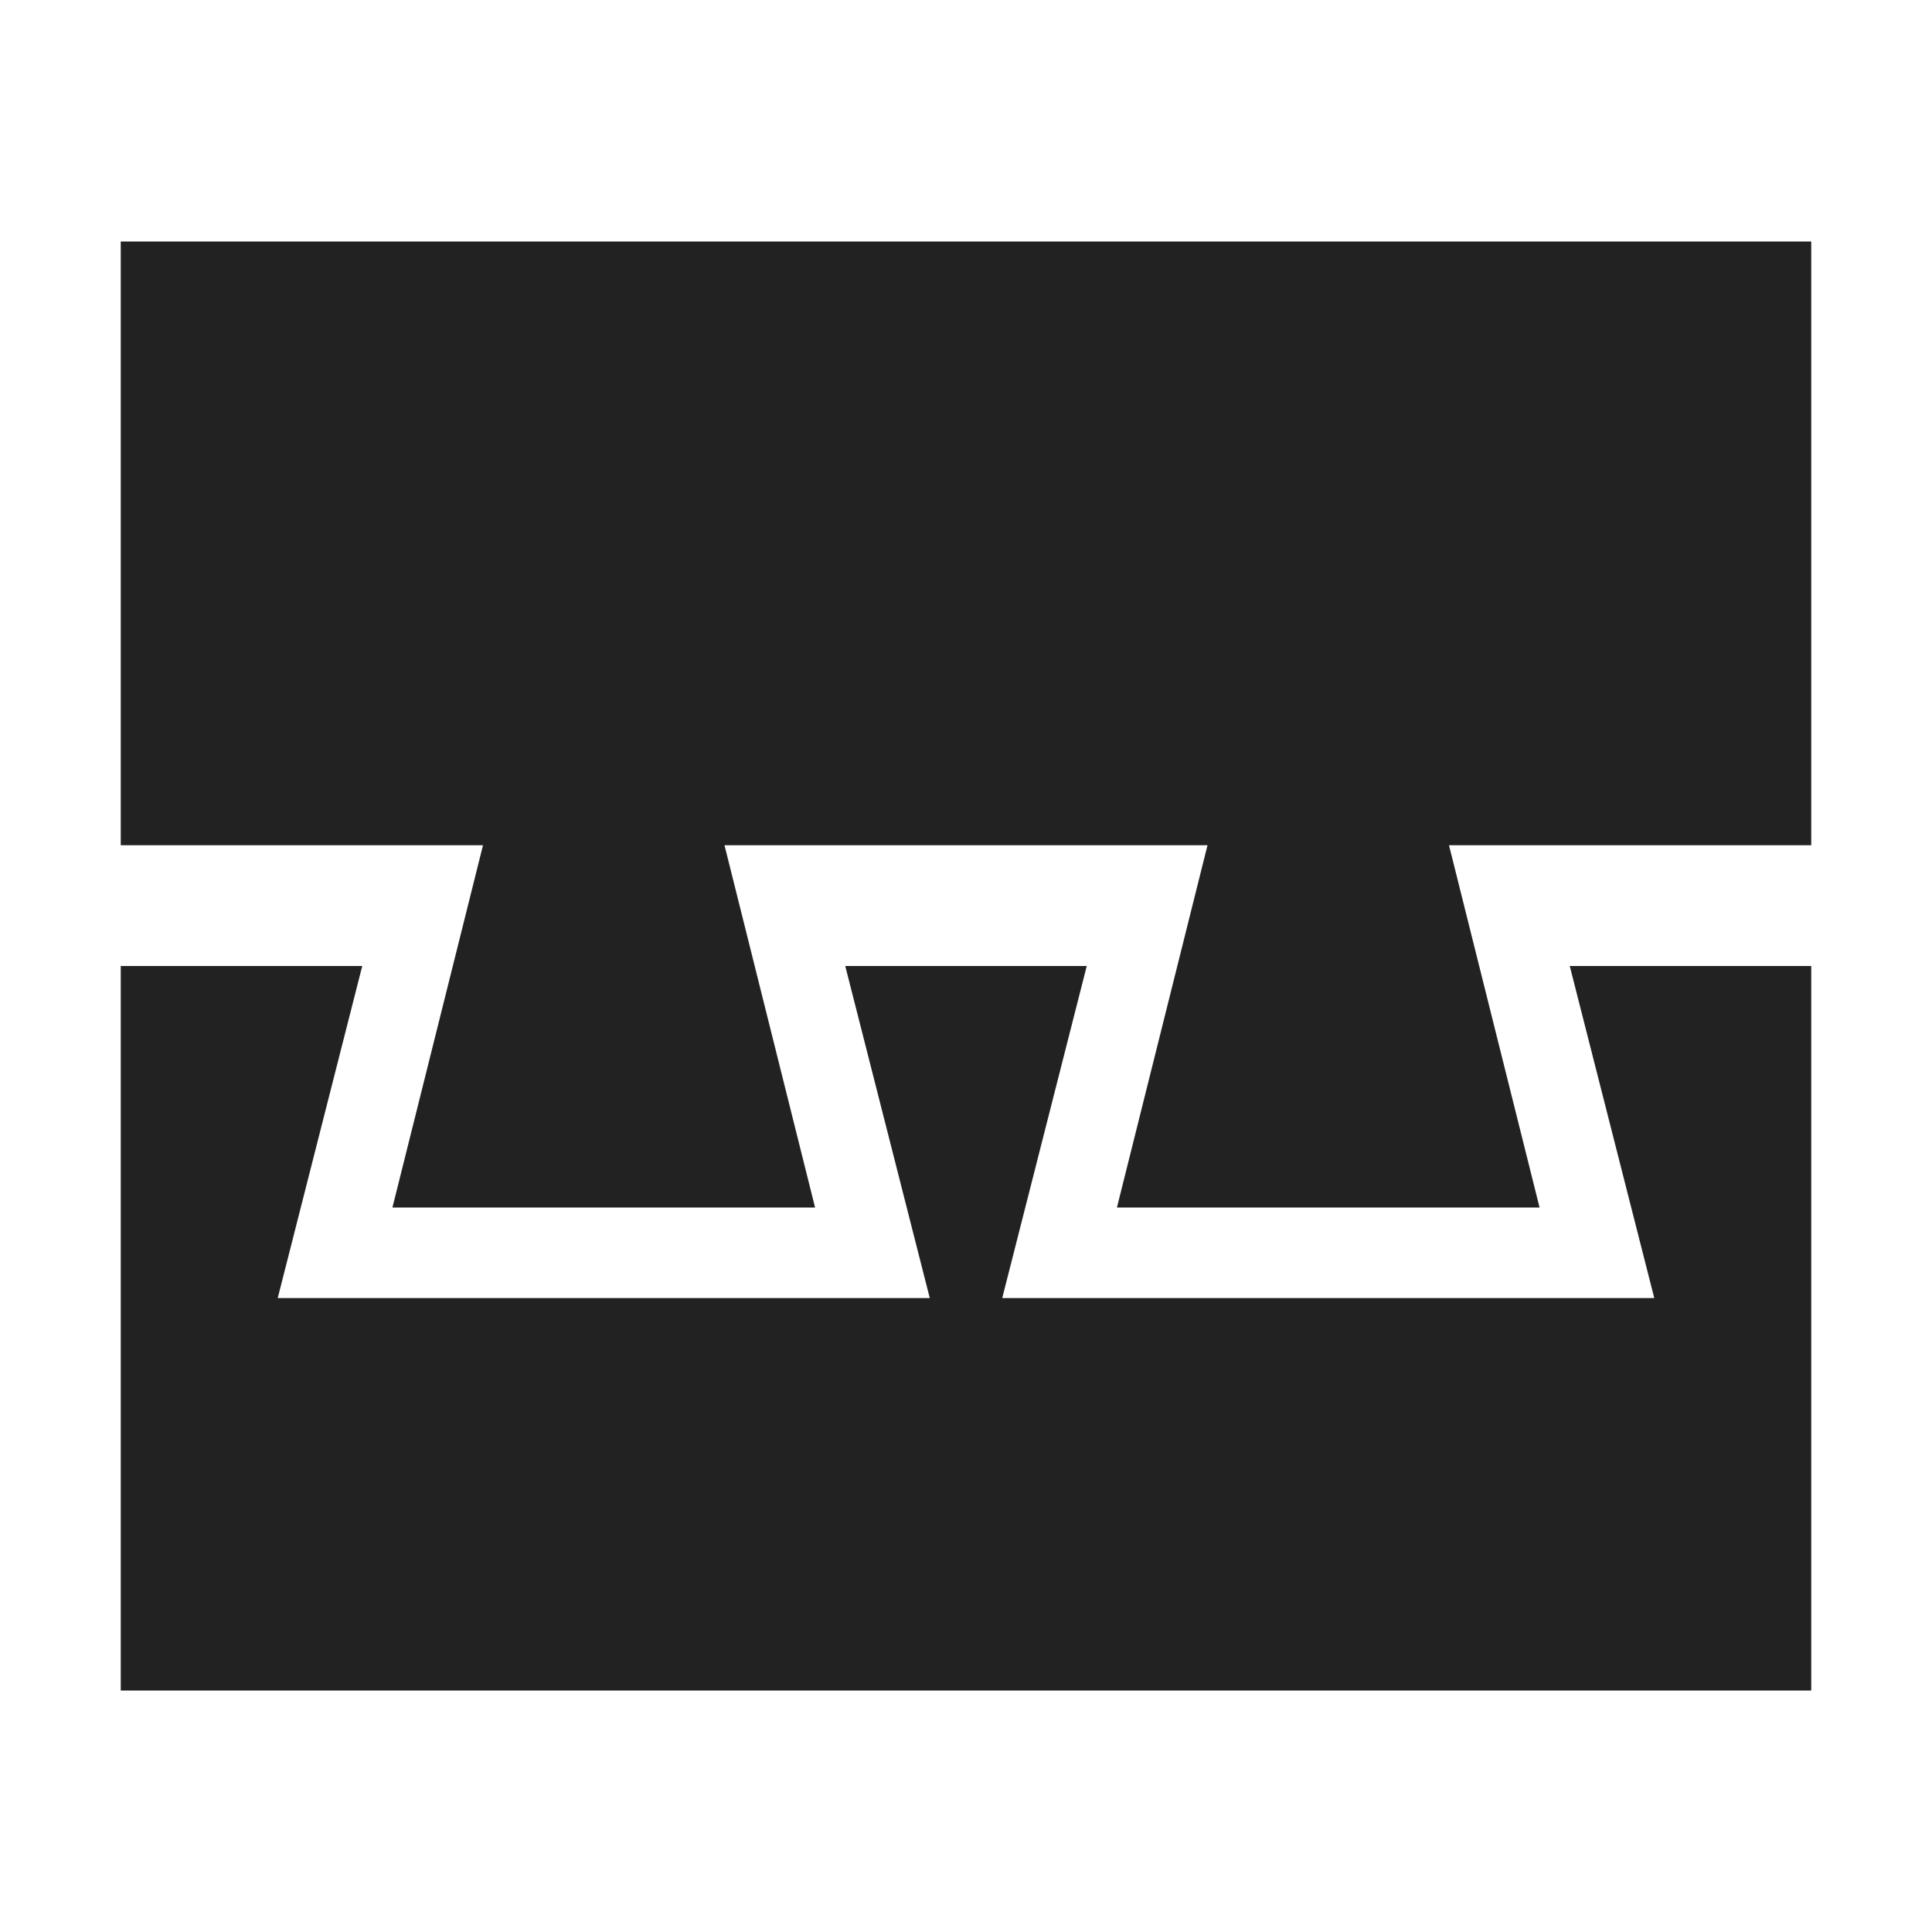
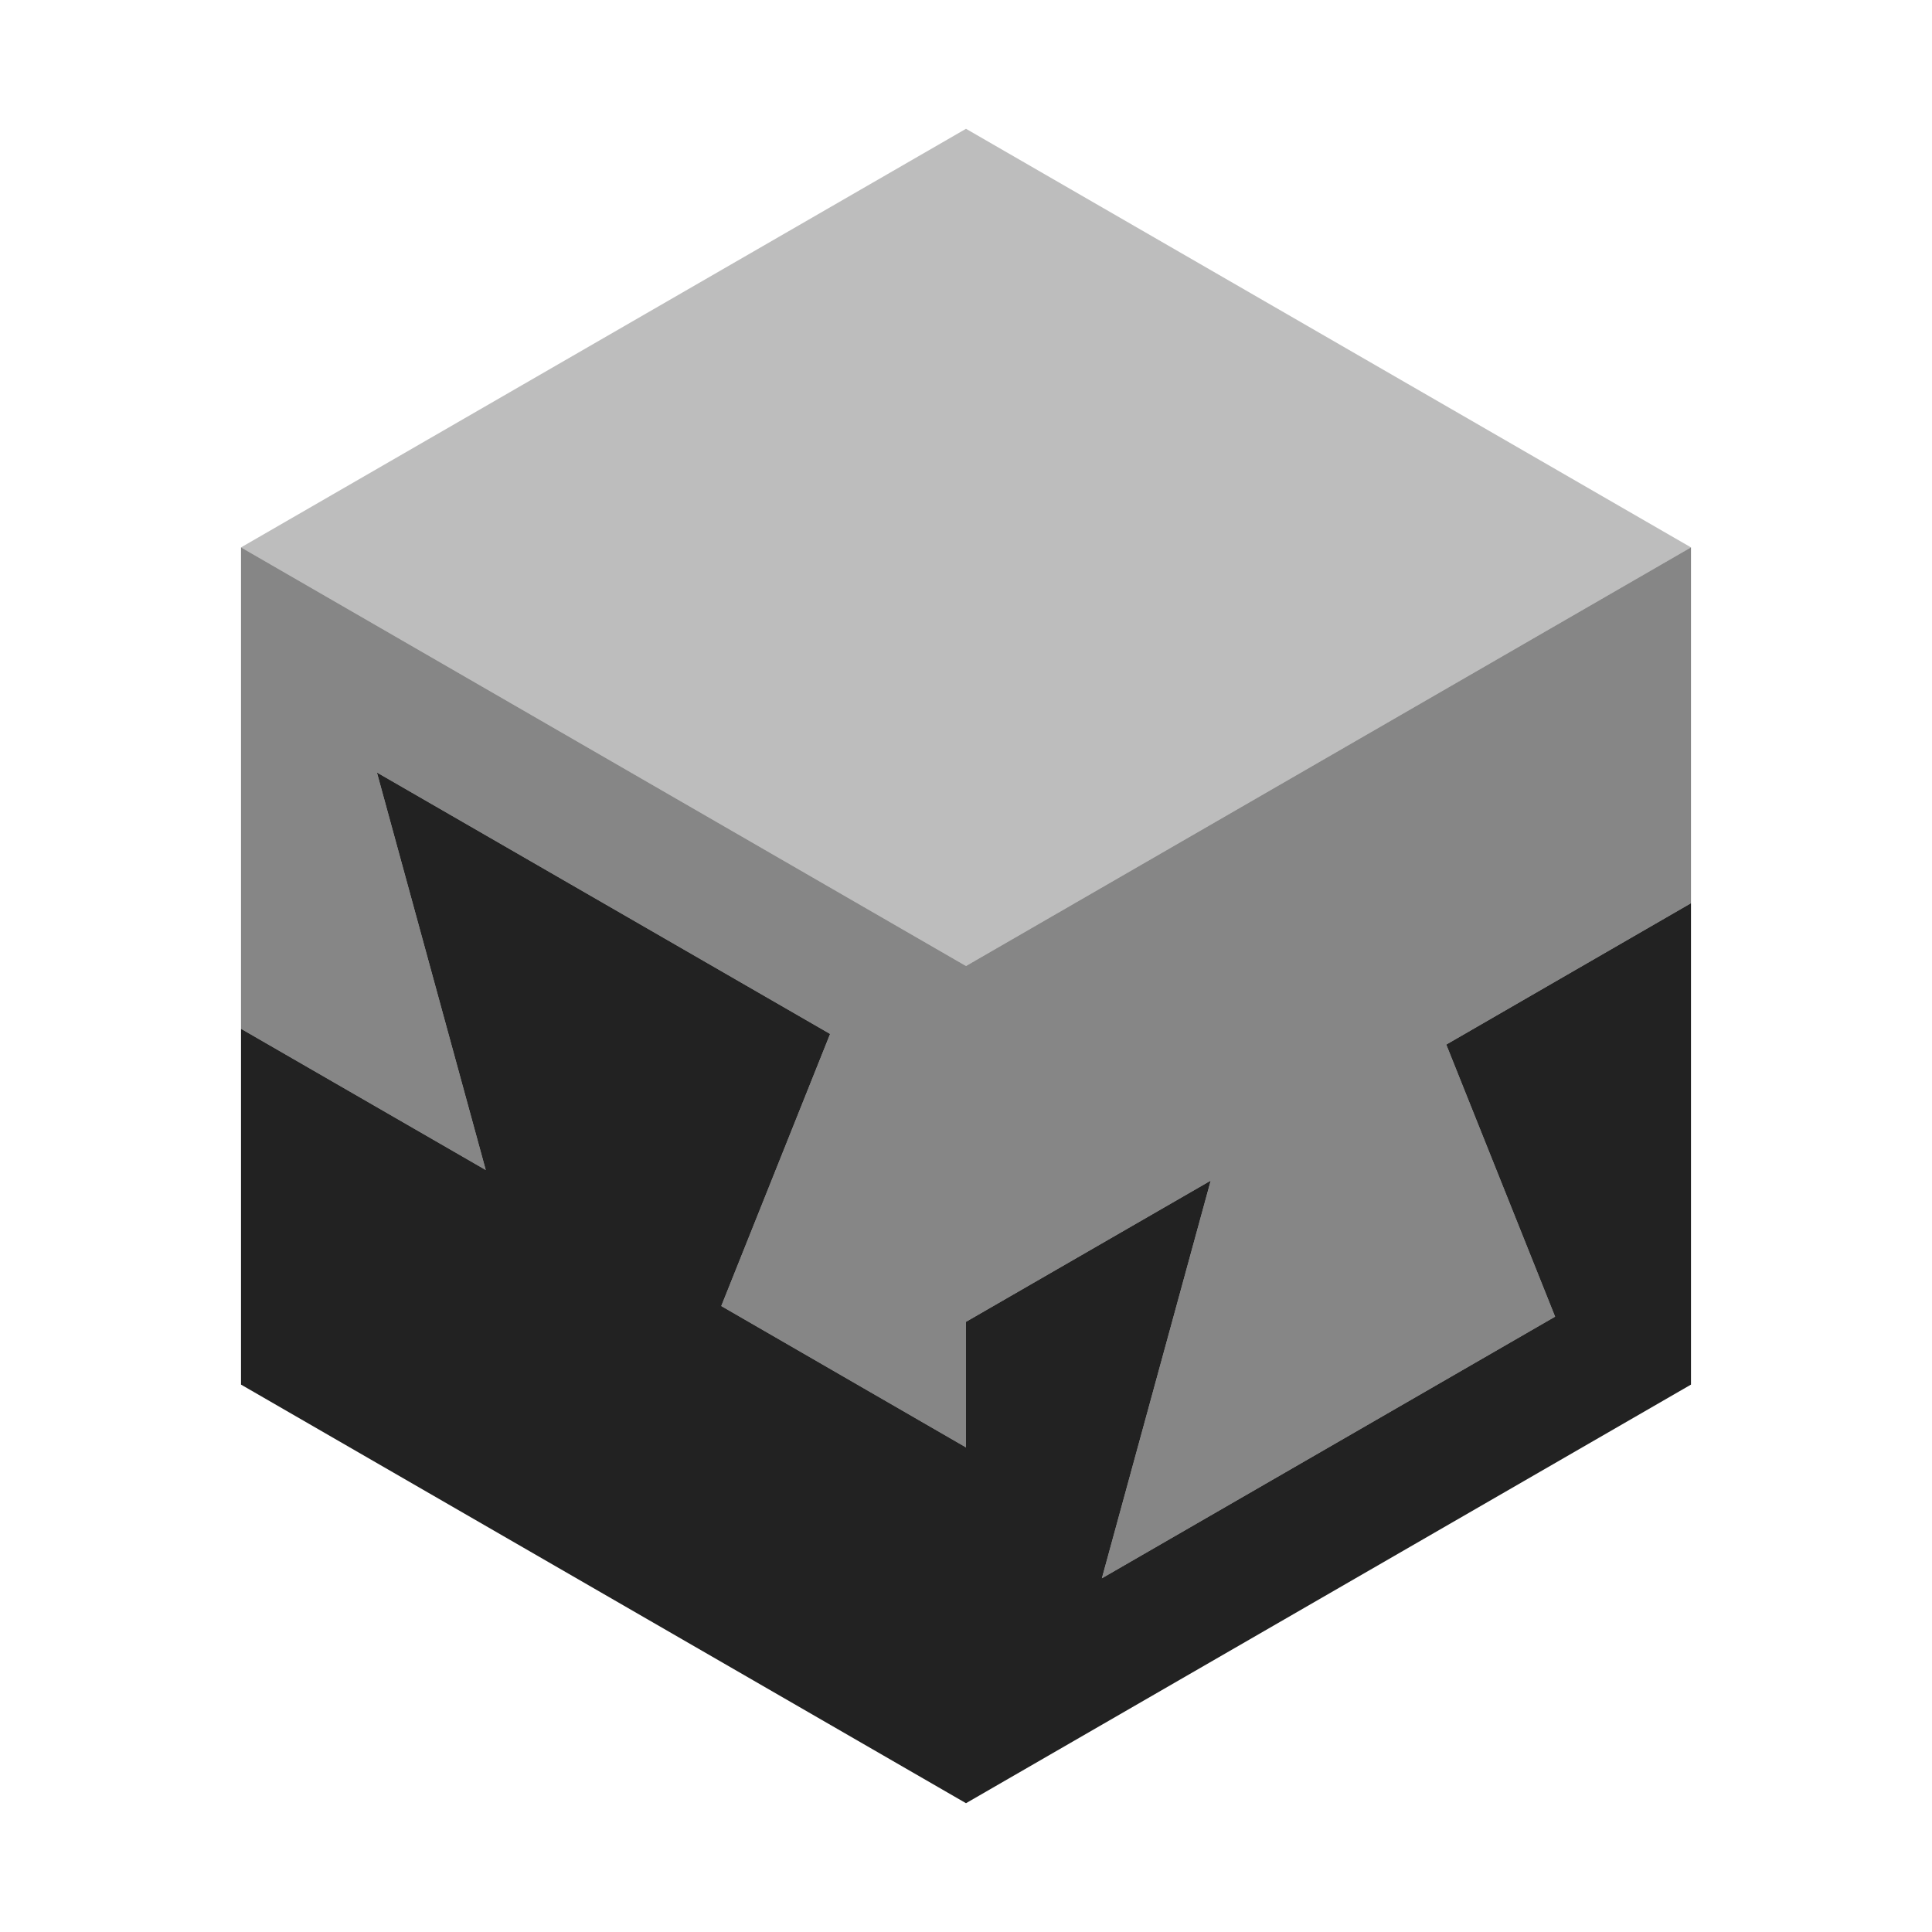
- <svg xmlns="http://www.w3.org/2000/svg" width="16" height="16" viewBox="0 0 16 16">
-   <path fill="#222222" d="M1 2 H15 V7 H12 L12.75 10 H9.25 L10 7 H6 L6.75 10 H3.25 L4 7 H1 Z" />
-   <path fill="#222222" d="M1 8 H3 L2.3 10.75 H7.7 L7 8 H9 L8.3 10.75 H13.7 L13 8 H15 V14 H1 Z" />
+ <svg xmlns="http://www.w3.org/2000/svg" width="16" height="16" viewBox="0 0 120 120">
+   <path fill="#222222" d="M44.80 81.12 L51.56 64.22 L23.41 47.98 L30.17 72.67 L14.97 63.90 L14.97 86.00 L60.00 112.00 L60.00 89.90 Z" />
+   <path fill="#222222" d="M60.00 112.00 L105.03 86.00 L105.03 56.10 L89.83 64.88 L96.59 81.78 L68.44 98.03 L75.20 73.33 L60.00 82.10 Z" />
+   <path fill="#222222" opacity="0.55" d="M14.97 63.90 L30.17 72.67 L23.41 47.98 L51.56 64.22 L44.80 81.12 L60.00 89.90 L60.00 60.00 L14.97 34.00 Z" />
+   <path fill="#222222" opacity="0.55" d="M60.00 60.00 L60.00 82.10 L75.20 73.33 L68.44 98.03 L96.59 81.78 L89.83 64.88 L105.03 56.10 L105.03 34.00 Z" />
+   <path fill="#222222" opacity="0.3" d="M14.97 34.00 L60.00 60.00 L105.03 34.00 L60.00 8.00 Z" />
</svg>
